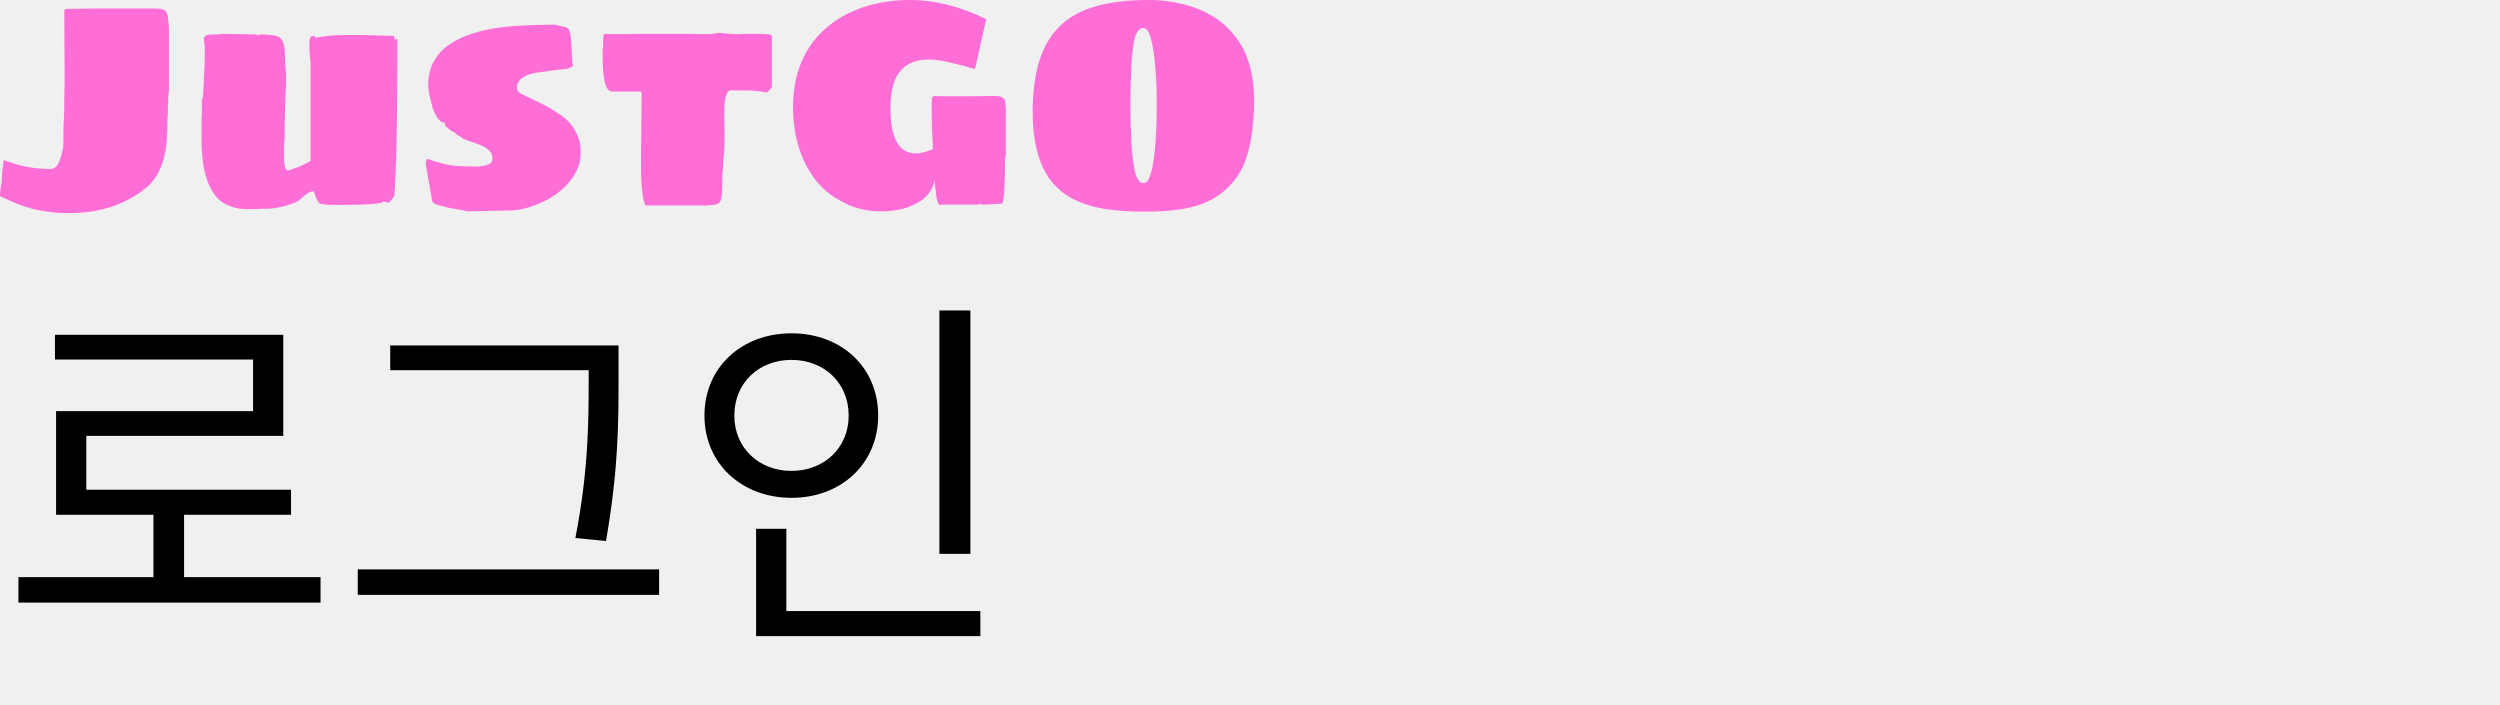
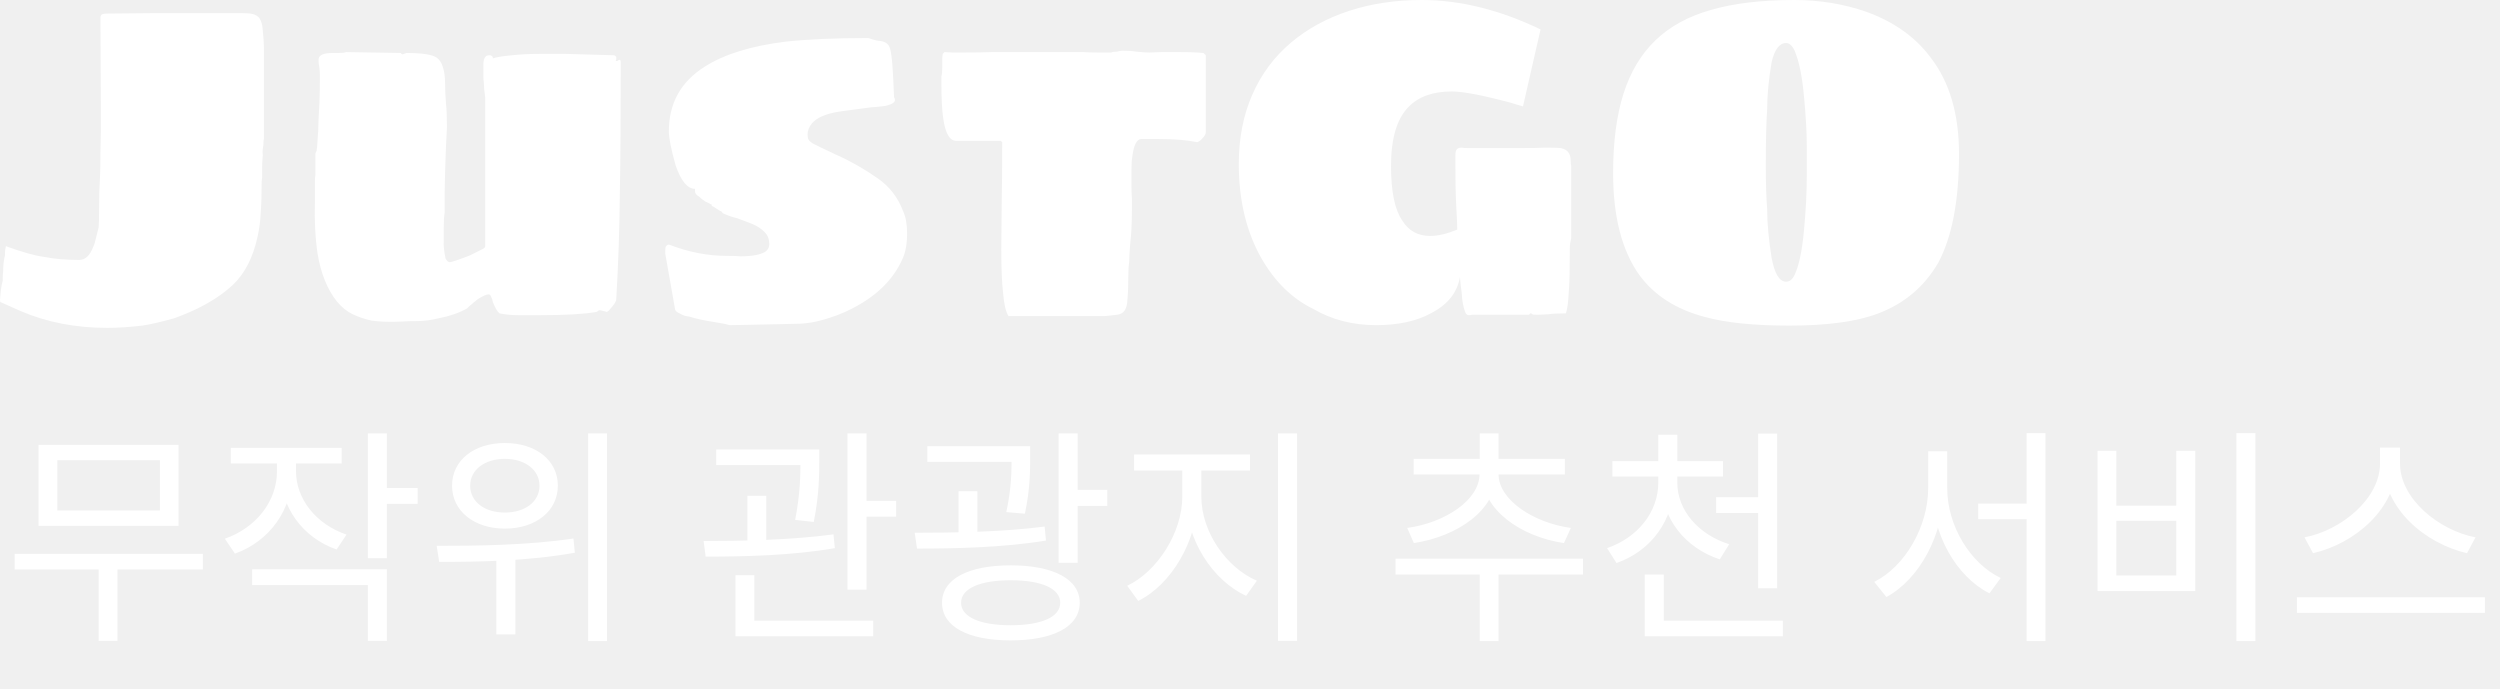
- <svg xmlns="http://www.w3.org/2000/svg" width="305" height="86" viewBox="0 0 305 86" fill="none">
-   <path d="M11.116 25.82C10.107 25.94 9.193 26 8.372 26C5.909 26 3.658 25.557 1.618 24.671L0.035 23.953C0.012 23.929 0 23.869 0 23.773L0.07 22.983C0.117 22.648 0.164 22.409 0.211 22.265C0.211 21.93 0.223 21.679 0.246 21.511C0.246 21.056 0.293 20.637 0.387 20.254C0.387 19.967 0.399 19.787 0.422 19.715C0.446 19.644 0.457 19.584 0.457 19.536C0.481 19.488 0.492 19.488 0.492 19.536C1.735 19.991 2.697 20.266 3.377 20.362C4.198 20.529 5.136 20.613 6.191 20.613C6.66 20.613 7.023 20.266 7.281 19.572C7.352 19.452 7.434 19.177 7.528 18.746C7.645 18.267 7.703 18.028 7.703 18.028C7.727 17.788 7.739 17.333 7.739 16.663C7.739 15.633 7.762 14.772 7.809 14.077C7.832 13.598 7.844 12.916 7.844 12.03L7.879 10.379V8.834L7.844 1.436C7.844 1.293 7.879 1.197 7.95 1.149C8.043 1.101 8.172 1.077 8.337 1.077L11.995 1.041H18.924C19.276 1.041 19.546 1.065 19.733 1.113C19.945 1.161 20.12 1.269 20.261 1.436C20.402 1.676 20.484 1.939 20.507 2.227C20.578 2.945 20.613 3.448 20.613 3.735V11.025C20.589 11.073 20.578 11.168 20.578 11.312C20.578 11.456 20.566 11.575 20.543 11.671C20.519 11.815 20.507 11.959 20.507 12.102C20.531 12.246 20.531 12.389 20.507 12.533C20.484 12.725 20.472 13 20.472 13.359V14.077L20.437 14.401C20.437 15.358 20.413 16.16 20.367 16.807C20.343 17.453 20.261 18.099 20.12 18.746C19.769 20.422 19.112 21.715 18.151 22.624C17.025 23.678 15.501 24.552 13.578 25.246C12.569 25.533 11.749 25.725 11.116 25.82Z" fill="#FF6DD6" />
-   <path d="M31.421 25.497C30.483 25.545 29.685 25.521 29.029 25.425C28.489 25.306 27.997 25.138 27.551 24.923C27.106 24.707 26.695 24.372 26.32 23.917C25.57 22.959 25.066 21.703 24.808 20.146C24.62 18.878 24.55 17.489 24.596 15.981V14.401C24.596 14.185 24.608 14.018 24.632 13.898V12.174L24.737 11.923C24.737 11.899 24.737 11.863 24.737 11.815C24.761 11.767 24.772 11.683 24.772 11.563C24.843 10.702 24.878 10.007 24.878 9.481L24.948 8.152C24.972 7.553 24.983 6.859 24.983 6.069C24.983 5.758 24.972 5.542 24.948 5.423C24.901 5.135 24.878 4.908 24.878 4.74C24.878 4.381 25.241 4.202 25.968 4.202H26.461C26.742 4.202 26.93 4.178 27.024 4.13L31.315 4.202C31.315 4.202 31.327 4.226 31.35 4.273C31.397 4.297 31.432 4.309 31.456 4.309L31.737 4.202C32.956 4.202 33.742 4.321 34.094 4.561C34.328 4.728 34.492 4.98 34.586 5.315C34.704 5.65 34.762 6.105 34.762 6.68C34.762 7.063 34.786 7.589 34.833 8.26C34.879 8.595 34.903 9.122 34.903 9.84V10.199C34.856 10.893 34.809 12.03 34.762 13.611L34.727 15.334V16.878C34.68 17.166 34.657 17.549 34.657 18.028V19.105C34.633 19.44 34.68 19.907 34.797 20.506C34.915 20.697 35.02 20.793 35.114 20.793C35.255 20.793 35.782 20.613 36.697 20.254L37.541 19.823C37.776 19.727 37.893 19.632 37.893 19.536V7.721C37.822 7.218 37.787 6.823 37.787 6.536C37.764 6.416 37.752 6.237 37.752 5.997V5.099C37.752 4.812 37.811 4.609 37.928 4.489C37.975 4.417 38.092 4.381 38.28 4.381C38.327 4.381 38.373 4.405 38.42 4.453C38.467 4.477 38.491 4.513 38.491 4.561V4.633C38.725 4.537 39.23 4.453 40.003 4.381C40.636 4.309 41.34 4.273 42.114 4.273H44.224L47.918 4.381C47.965 4.381 48 4.393 48.023 4.417C48.07 4.441 48.094 4.465 48.094 4.489C48.117 4.489 48.129 4.501 48.129 4.525C48.129 4.549 48.129 4.561 48.129 4.561V4.74C48.105 4.74 48.094 4.776 48.094 4.848L48.27 4.812C48.293 4.764 48.328 4.74 48.375 4.74C48.446 4.74 48.481 4.8 48.481 4.92C48.481 9.11 48.457 12.593 48.41 15.37C48.387 18.123 48.293 20.913 48.129 23.738C48.129 23.857 48.035 24.037 47.847 24.276C47.754 24.396 47.672 24.492 47.601 24.564C47.578 24.611 47.543 24.647 47.496 24.671C47.449 24.695 47.414 24.719 47.39 24.743C47.367 24.719 47.285 24.695 47.144 24.671C47.003 24.623 46.886 24.599 46.792 24.599L46.687 24.671C46.64 24.719 46.593 24.743 46.546 24.743C45.608 24.911 44.131 24.994 42.114 24.994H40.566C39.98 24.994 39.464 24.947 39.018 24.851C38.854 24.731 38.678 24.432 38.491 23.953C38.467 23.785 38.42 23.642 38.35 23.522C38.303 23.402 38.245 23.343 38.174 23.343C37.987 23.343 37.694 23.474 37.295 23.738C37.248 23.785 37.178 23.845 37.084 23.917C37.013 23.965 36.943 24.025 36.873 24.097C36.685 24.24 36.556 24.36 36.486 24.456C35.853 24.815 35.102 25.078 34.235 25.246C33.648 25.39 33.109 25.461 32.617 25.461C32.077 25.461 31.678 25.473 31.421 25.497Z" fill="#FF6DD6" />
-   <path d="M56.564 25.677L55.755 25.533C54.981 25.413 54.336 25.27 53.82 25.102C53.539 25.078 53.293 24.994 53.082 24.851C52.894 24.779 52.777 24.683 52.73 24.564L51.956 20.11V19.931C51.956 19.763 51.968 19.644 51.991 19.572C52.038 19.476 52.12 19.416 52.238 19.392C53.762 19.991 55.263 20.29 56.74 20.29C57.209 20.29 57.572 20.302 57.831 20.326C58.722 20.326 59.367 20.206 59.765 19.967C59.976 19.823 60.082 19.62 60.082 19.356C60.082 18.973 59.964 18.662 59.73 18.423C59.495 18.159 59.155 17.932 58.71 17.74L57.584 17.309C57.256 17.238 56.881 17.106 56.459 16.914C56.459 16.89 56.447 16.878 56.423 16.878C56.4 16.855 56.377 16.819 56.353 16.771C56.259 16.747 56.06 16.627 55.755 16.412L55.544 16.304C55.591 16.304 55.614 16.292 55.614 16.268C55.614 16.244 55.579 16.22 55.509 16.196C55.438 16.148 55.298 16.076 55.087 15.981C54.899 15.861 54.735 15.729 54.594 15.586C54.383 15.466 54.278 15.322 54.278 15.155V14.975C53.691 14.975 53.187 14.353 52.765 13.108C52.413 11.839 52.238 10.941 52.238 10.414C52.238 8.188 53.176 6.476 55.052 5.279C56.576 4.297 58.675 3.639 61.348 3.304C63.083 3.112 65.241 3.017 67.82 3.017C68.149 3.136 68.407 3.208 68.594 3.232C69.016 3.256 69.298 3.4 69.438 3.663C69.509 3.783 69.567 4.022 69.614 4.381C69.685 4.764 69.755 5.878 69.825 7.721C69.872 7.769 69.896 7.841 69.896 7.936C69.896 8.128 69.638 8.284 69.122 8.403C68.559 8.475 68.195 8.511 68.031 8.511L67.222 8.619C66.308 8.738 65.71 8.822 65.428 8.87C64.467 9.038 63.799 9.337 63.423 9.768C63.189 10.055 63.072 10.354 63.072 10.666C63.072 10.833 63.095 10.965 63.142 11.061C63.189 11.156 63.306 11.264 63.494 11.384C63.705 11.504 64.314 11.803 65.323 12.282C66.402 12.761 67.48 13.383 68.559 14.149C69.474 14.796 70.13 15.658 70.529 16.735C70.74 17.19 70.845 17.788 70.845 18.53C70.845 19.201 70.763 19.775 70.599 20.254C69.99 21.834 68.84 23.127 67.152 24.133C66.355 24.611 65.522 24.983 64.654 25.246C63.787 25.533 62.954 25.677 62.157 25.677L56.986 25.785L56.564 25.677Z" fill="#FF6DD6" />
-   <path d="M78.764 25.066C78.553 24.731 78.412 24.121 78.342 23.235C78.248 22.445 78.201 21.296 78.201 19.787L78.236 15.837C78.26 14.879 78.272 13.359 78.272 11.276L78.166 11.168H74.684C74.168 11.168 73.828 10.57 73.664 9.373C73.57 8.727 73.523 7.781 73.523 6.536V6.069C73.57 5.901 73.593 5.638 73.593 5.279V4.561L73.628 4.273L73.769 4.13L74.402 4.166H75.106C76.138 4.166 76.923 4.154 77.463 4.13H84.603C84.908 4.154 85.342 4.166 85.905 4.166H86.784C86.878 4.118 87.03 4.094 87.241 4.094C87.406 4.046 87.558 4.022 87.699 4.022C88.144 4.022 88.484 4.046 88.719 4.094C89.188 4.142 89.539 4.166 89.774 4.166L90.689 4.13H92.06C92.764 4.13 93.245 4.142 93.502 4.166L93.995 4.202C94.019 4.226 94.054 4.262 94.1 4.309C94.147 4.333 94.171 4.357 94.171 4.381V10.486C94.171 10.63 94.089 10.786 93.925 10.953C93.784 11.121 93.643 11.228 93.502 11.276C92.729 11.109 91.72 11.025 90.477 11.025H89.141C88.789 11.025 88.555 11.48 88.437 12.389C88.39 12.653 88.367 13.036 88.367 13.539V14.616C88.367 15.095 88.379 15.454 88.402 15.693V16.699C88.402 17.68 88.355 18.59 88.261 19.428C88.215 20.051 88.191 20.506 88.191 20.793C88.144 21.08 88.121 21.475 88.121 21.978C88.121 22.696 88.097 23.295 88.05 23.773C88.027 24.516 87.757 24.911 87.241 24.959C86.678 25.03 86.35 25.066 86.256 25.066H78.764Z" fill="#FF6DD6" />
-   <path d="M107.478 25.785C105.649 25.785 104.008 25.354 102.554 24.492C100.912 23.678 99.564 22.337 98.509 20.47C97.336 18.363 96.75 15.873 96.75 13C96.75 10.965 97.102 9.134 97.805 7.506C98.509 5.878 99.517 4.501 100.83 3.376C102.12 2.274 103.633 1.436 105.368 0.862C107.103 0.287 108.991 0 111.031 0C114.033 0 117.128 0.778 120.318 2.334L118.946 8.439C118.782 8.391 118.582 8.331 118.348 8.26C118.137 8.188 117.89 8.116 117.609 8.044C116.319 7.709 115.37 7.494 114.76 7.398C114.197 7.302 113.74 7.254 113.388 7.254C111.911 7.254 110.785 7.661 110.011 8.475C109.097 9.409 108.639 10.977 108.639 13.18C108.639 15.191 108.932 16.627 109.519 17.489C110.011 18.303 110.738 18.71 111.7 18.71C112.309 18.71 113.013 18.542 113.81 18.207C113.81 17.824 113.787 17.25 113.74 16.483L113.705 15.693C113.681 15.143 113.669 14.329 113.669 13.251V12.282C113.669 12.066 113.705 11.923 113.775 11.851C113.845 11.755 113.974 11.707 114.162 11.707C114.232 11.731 114.432 11.743 114.76 11.743H118.488C119.591 11.743 120.318 11.731 120.669 11.707C121.302 11.707 121.713 11.719 121.9 11.743C122.205 11.815 122.405 11.935 122.498 12.102C122.616 12.246 122.674 12.485 122.674 12.82C122.674 12.94 122.686 13.048 122.709 13.144V18.925C122.686 19.021 122.663 19.129 122.639 19.249C122.616 19.368 122.604 19.5 122.604 19.644V19.823C122.604 21.331 122.581 22.385 122.534 22.983C122.487 23.965 122.405 24.587 122.287 24.851C121.678 24.851 121.22 24.875 120.916 24.923L120.142 24.959H120.036C119.825 24.959 119.708 24.947 119.684 24.923C119.661 24.899 119.637 24.887 119.614 24.887C119.614 24.863 119.614 24.851 119.614 24.851H119.509C119.485 24.875 119.462 24.899 119.438 24.923C119.438 24.947 119.438 24.959 119.438 24.959H114.971C114.901 24.983 114.807 24.994 114.689 24.994C114.596 24.994 114.514 24.923 114.443 24.779C114.279 24.348 114.185 23.833 114.162 23.235C114.115 22.948 114.068 22.529 114.021 21.978C113.81 23.199 113.071 24.145 111.805 24.815C110.656 25.461 109.214 25.785 107.478 25.785Z" fill="#FF6DD6" />
-   <path d="M139.774 25.82C136.983 25.82 134.779 25.593 133.161 25.138C130.91 24.54 129.198 23.426 128.025 21.798C126.665 19.859 125.985 17.166 125.985 13.718C125.985 11.252 126.255 9.157 126.794 7.434C127.334 5.71 128.166 4.297 129.292 3.196C130.417 2.095 131.86 1.293 133.618 0.79C135.401 0.263 137.57 0 140.126 0C142.119 0 143.995 0.311 145.754 0.934C147.911 1.724 149.588 2.933 150.784 4.561C152.261 6.5 153 9.05 153 12.21C153 15.897 152.461 18.77 151.382 20.829C150.303 22.72 148.744 24.061 146.704 24.851C145.039 25.497 142.729 25.82 139.774 25.82ZM139.493 22.337C139.774 22.337 139.997 22.157 140.161 21.798C140.513 21.032 140.759 19.823 140.9 18.171C141.04 16.663 141.111 15.239 141.111 13.898V11.563C141.111 10.51 141.04 9.229 140.9 7.721C140.759 6.093 140.513 4.86 140.161 4.022C139.973 3.615 139.751 3.412 139.493 3.412C138.977 3.412 138.601 3.914 138.367 4.92C138.132 6.308 138.015 7.565 138.015 8.691C137.945 9.648 137.91 11.145 137.91 13.18C137.91 14.544 137.945 15.669 138.015 16.555C138.015 17.68 138.132 18.985 138.367 20.47C138.601 21.715 138.977 22.337 139.493 22.337Z" fill="#FF6DD6" />
-   <path d="M2.25 70.41H39.105V73.515H2.25V70.41ZM18.72 61.68H22.455V71.715H18.72V61.68ZM6.705 40.845H34.56V53.175H10.53V61.32H6.84V50.16H30.87V43.86H6.705V40.845ZM6.84 59.745H35.505V62.805H6.84V59.745ZM47.606 42.15H73.796V45.165H47.606V42.15ZM43.647 69.465H80.412V72.57H43.647V69.465ZM71.817 42.15H75.462V46.2C75.462 51.42 75.462 57.225 73.931 66L70.197 65.64C71.817 57.315 71.817 51.24 71.817 46.2V42.15ZM114.608 37.875H118.388V67.575H114.608V37.875ZM92.243 74.55H119.603V77.61H92.243V74.55ZM92.243 64.515H95.933V75.585H92.243V64.515ZM96.563 40.665C102.638 40.665 107.138 44.805 107.138 50.7C107.138 56.55 102.638 60.735 96.563 60.735C90.488 60.735 85.943 56.55 85.943 50.7C85.943 44.805 90.488 40.665 96.563 40.665ZM96.563 43.905C92.603 43.905 89.588 46.695 89.588 50.7C89.588 54.66 92.603 57.45 96.563 57.45C100.523 57.45 103.538 54.66 103.538 50.7C103.538 46.695 100.523 43.905 96.563 43.905Z" fill="black" />
+ <svg xmlns="http://www.w3.org/2000/svg" width="305" height="84" viewBox="0 0 305 84" fill="none">
+   <path d="M17.363 39.724C15.788 39.908 14.36 40 13.078 40C9.231 40 5.715 39.319 2.528 37.956L0.055 36.851C0.018 36.814 0 36.722 0 36.575L0.11 35.359C0.183 34.843 0.256 34.475 0.33 34.254C0.33 33.739 0.348 33.352 0.385 33.094C0.385 32.394 0.458 31.75 0.604 31.16C0.604 30.718 0.623 30.442 0.659 30.331C0.696 30.221 0.714 30.129 0.714 30.055C0.751 29.982 0.769 29.982 0.769 30.055C2.711 30.755 4.213 31.179 5.275 31.326C6.557 31.584 8.022 31.713 9.671 31.713C10.403 31.713 10.971 31.179 11.374 30.11C11.484 29.926 11.612 29.503 11.759 28.84C11.942 28.103 12.034 27.735 12.034 27.735C12.07 27.366 12.088 26.667 12.088 25.635C12.088 24.052 12.125 22.726 12.198 21.657C12.235 20.921 12.253 19.871 12.253 18.508L12.308 15.967V13.591L12.253 2.21C12.253 1.989 12.308 1.842 12.418 1.768C12.565 1.694 12.766 1.657 13.023 1.657L18.737 1.602H29.562C30.111 1.602 30.532 1.639 30.826 1.713C31.155 1.786 31.43 1.952 31.65 2.21C31.869 2.578 31.998 2.983 32.034 3.425C32.144 4.53 32.199 5.304 32.199 5.746V16.961C32.163 17.035 32.144 17.182 32.144 17.403C32.144 17.624 32.126 17.808 32.089 17.956C32.053 18.177 32.034 18.398 32.034 18.619C32.071 18.84 32.071 19.061 32.034 19.282C31.998 19.576 31.979 20 31.979 20.552V21.657L31.924 22.155C31.924 23.628 31.888 24.862 31.814 25.856C31.778 26.851 31.65 27.845 31.43 28.84C30.88 31.418 29.855 33.407 28.353 34.807C26.595 36.427 24.213 37.772 21.21 38.84C19.634 39.282 18.352 39.576 17.363 39.724Z" fill="white" />
+   <path d="M49.082 39.227C47.617 39.3 46.371 39.263 45.345 39.116C44.503 38.932 43.733 38.674 43.038 38.343C42.342 38.011 41.7 37.495 41.114 36.796C39.942 35.322 39.155 33.389 38.752 30.994C38.459 29.042 38.349 26.906 38.422 24.586V22.155C38.422 21.823 38.44 21.565 38.477 21.381V18.729L38.642 18.343C38.642 18.306 38.642 18.25 38.642 18.177C38.678 18.103 38.697 17.974 38.697 17.79C38.807 16.464 38.861 15.396 38.861 14.586L38.971 12.541C39.008 11.621 39.026 10.553 39.026 9.337C39.026 8.858 39.008 8.527 38.971 8.343C38.898 7.901 38.861 7.551 38.861 7.293C38.861 6.74 39.429 6.464 40.565 6.464H41.334C41.774 6.464 42.067 6.427 42.213 6.354L48.917 6.464C48.917 6.464 48.935 6.501 48.972 6.575C49.045 6.611 49.1 6.63 49.137 6.63L49.576 6.464C51.481 6.464 52.708 6.648 53.258 7.017C53.624 7.274 53.88 7.661 54.027 8.177C54.21 8.692 54.302 9.392 54.302 10.276C54.302 10.866 54.338 11.676 54.412 12.707C54.485 13.223 54.522 14.033 54.522 15.138V15.691C54.448 16.759 54.375 18.508 54.302 20.939L54.247 23.591V25.967C54.173 26.409 54.137 26.998 54.137 27.735V29.392C54.1 29.908 54.173 30.626 54.357 31.547C54.54 31.842 54.705 31.989 54.851 31.989C55.071 31.989 55.895 31.713 57.324 31.16L58.643 30.497C59.009 30.35 59.192 30.203 59.192 30.055V11.879C59.082 11.105 59.027 10.497 59.027 10.055C58.991 9.871 58.972 9.595 58.972 9.227V7.845C58.972 7.403 59.064 7.09 59.247 6.906C59.32 6.796 59.503 6.74 59.797 6.74C59.87 6.74 59.943 6.777 60.016 6.851C60.09 6.888 60.126 6.943 60.126 7.017V7.127C60.492 6.98 61.28 6.851 62.489 6.74C63.478 6.63 64.577 6.575 65.786 6.575H69.083L74.852 6.74C74.925 6.74 74.98 6.759 75.017 6.796C75.09 6.832 75.127 6.869 75.127 6.906C75.163 6.906 75.182 6.924 75.182 6.961C75.182 6.998 75.182 7.017 75.182 7.017V7.293C75.145 7.293 75.127 7.348 75.127 7.459L75.401 7.403C75.438 7.33 75.493 7.293 75.566 7.293C75.676 7.293 75.731 7.385 75.731 7.569C75.731 14.015 75.695 19.374 75.621 23.646C75.585 27.882 75.438 32.173 75.182 36.519C75.182 36.703 75.035 36.98 74.742 37.348C74.596 37.532 74.467 37.68 74.358 37.79C74.321 37.864 74.266 37.919 74.193 37.956C74.119 37.993 74.064 38.029 74.028 38.066C73.991 38.029 73.863 37.993 73.643 37.956C73.423 37.882 73.24 37.845 73.094 37.845L72.929 37.956C72.856 38.029 72.782 38.066 72.709 38.066C71.244 38.324 68.936 38.453 65.786 38.453H63.368C62.452 38.453 61.646 38.379 60.95 38.232C60.694 38.048 60.419 37.587 60.126 36.851C60.09 36.593 60.016 36.372 59.906 36.188C59.833 36.004 59.742 35.912 59.632 35.912C59.339 35.912 58.881 36.114 58.258 36.519C58.185 36.593 58.075 36.685 57.928 36.796C57.818 36.869 57.709 36.961 57.599 37.072C57.306 37.293 57.104 37.477 56.994 37.624C56.005 38.177 54.833 38.582 53.477 38.84C52.562 39.061 51.719 39.171 50.95 39.171C50.107 39.171 49.485 39.19 49.082 39.227Z" fill="white" />
+   <path d="M88.358 39.503L87.095 39.282C85.886 39.098 84.878 38.877 84.073 38.619C83.633 38.582 83.248 38.453 82.919 38.232C82.626 38.121 82.442 37.974 82.369 37.79L81.16 30.939V30.663C81.16 30.405 81.179 30.221 81.215 30.11C81.288 29.963 81.417 29.871 81.6 29.834C83.981 30.755 86.325 31.215 88.633 31.215C89.366 31.215 89.933 31.234 90.337 31.271C91.728 31.271 92.736 31.087 93.359 30.718C93.688 30.497 93.853 30.184 93.853 29.779C93.853 29.19 93.67 28.711 93.304 28.343C92.937 27.937 92.406 27.587 91.71 27.293L89.952 26.63C89.439 26.519 88.853 26.317 88.194 26.022C88.194 25.985 88.175 25.967 88.139 25.967C88.102 25.93 88.065 25.875 88.029 25.801C87.882 25.764 87.571 25.58 87.095 25.249L86.765 25.083C86.838 25.083 86.875 25.064 86.875 25.028C86.875 24.991 86.82 24.954 86.71 24.917C86.6 24.843 86.38 24.733 86.051 24.586C85.757 24.401 85.501 24.199 85.281 23.978C84.952 23.794 84.787 23.573 84.787 23.315V23.039C83.871 23.039 83.083 22.081 82.424 20.166C81.875 18.214 81.6 16.832 81.6 16.022C81.6 12.597 83.065 9.963 85.996 8.122C88.377 6.611 91.655 5.599 95.831 5.083C98.542 4.788 101.912 4.641 105.942 4.641C106.454 4.825 106.857 4.936 107.15 4.972C107.81 5.009 108.249 5.23 108.469 5.635C108.579 5.82 108.671 6.188 108.744 6.74C108.854 7.33 108.964 9.042 109.074 11.879C109.147 11.952 109.183 12.063 109.183 12.21C109.183 12.505 108.78 12.744 107.975 12.928C107.095 13.039 106.528 13.094 106.271 13.094L105.007 13.26C103.579 13.444 102.645 13.573 102.205 13.646C100.703 13.904 99.659 14.365 99.073 15.028C98.707 15.47 98.524 15.93 98.524 16.409C98.524 16.667 98.56 16.869 98.633 17.017C98.707 17.164 98.89 17.33 99.183 17.514C99.513 17.698 100.465 18.158 102.04 18.895C103.725 19.632 105.41 20.589 107.095 21.768C108.524 22.762 109.55 24.088 110.172 25.746C110.502 26.446 110.667 27.366 110.667 28.508C110.667 29.54 110.539 30.424 110.282 31.16C109.33 33.591 107.535 35.58 104.898 37.127C103.652 37.864 102.352 38.435 100.996 38.84C99.641 39.282 98.341 39.503 97.095 39.503L89.018 39.669L88.358 39.503Z" fill="white" />
+   <path d="M123.037 38.563C122.707 38.048 122.487 37.109 122.377 35.746C122.231 34.53 122.157 32.762 122.157 30.442L122.212 24.365C122.249 22.891 122.267 20.552 122.267 17.348L122.102 17.182H116.663C115.857 17.182 115.326 16.262 115.069 14.42C114.923 13.425 114.849 11.97 114.849 10.055V9.337C114.923 9.079 114.959 8.674 114.959 8.122V7.017L115.014 6.575L115.234 6.354L116.223 6.409H117.322C118.934 6.409 120.161 6.39 121.004 6.354H132.158C132.634 6.39 133.312 6.409 134.191 6.409H135.565C135.711 6.335 135.949 6.298 136.279 6.298C136.535 6.225 136.773 6.188 136.993 6.188C137.689 6.188 138.22 6.225 138.587 6.298C139.319 6.372 139.869 6.409 140.235 6.409L141.664 6.354H143.807C144.906 6.354 145.657 6.372 146.06 6.409L146.829 6.464C146.865 6.501 146.92 6.556 146.994 6.63C147.067 6.667 147.104 6.704 147.104 6.74V16.133C147.104 16.354 146.975 16.593 146.719 16.851C146.499 17.109 146.279 17.274 146.06 17.348C144.851 17.09 143.276 16.961 141.334 16.961H139.246C138.697 16.961 138.33 17.661 138.147 19.061C138.074 19.466 138.037 20.055 138.037 20.829V22.486C138.037 23.223 138.056 23.775 138.092 24.144V25.691C138.092 27.201 138.019 28.6 137.872 29.89C137.799 30.847 137.762 31.547 137.762 31.989C137.689 32.431 137.653 33.039 137.653 33.812C137.653 34.917 137.616 35.838 137.543 36.575C137.506 37.716 137.085 38.324 136.279 38.398C135.4 38.508 134.887 38.563 134.74 38.563H123.037Z" fill="white" />
+   <path d="M167.891 39.669C165.034 39.669 162.47 39.005 160.199 37.68C157.634 36.427 155.528 34.365 153.88 31.492C152.048 28.25 151.132 24.42 151.132 20C151.132 16.869 151.682 14.052 152.781 11.547C153.88 9.042 155.455 6.924 157.506 5.193C159.521 3.499 161.884 2.21 164.594 1.326C167.305 0.442 170.254 0 173.441 0C178.13 0 182.965 1.197 187.947 3.591L185.804 12.983C185.548 12.91 185.236 12.818 184.87 12.707C184.54 12.597 184.156 12.486 183.716 12.376C181.701 11.86 180.218 11.528 179.265 11.381C178.386 11.234 177.672 11.16 177.122 11.16C174.815 11.16 173.056 11.786 171.847 13.039C170.419 14.475 169.704 16.888 169.704 20.276C169.704 23.37 170.162 25.58 171.078 26.906C171.847 28.158 172.983 28.785 174.485 28.785C175.437 28.785 176.536 28.527 177.782 28.011C177.782 27.422 177.745 26.538 177.672 25.359L177.617 24.144C177.58 23.297 177.562 22.044 177.562 20.387V18.895C177.562 18.564 177.617 18.343 177.727 18.232C177.837 18.085 178.038 18.011 178.331 18.011C178.441 18.048 178.753 18.066 179.265 18.066H185.09C186.811 18.066 187.947 18.048 188.497 18.011C189.486 18.011 190.127 18.029 190.42 18.066C190.896 18.177 191.207 18.361 191.354 18.619C191.537 18.84 191.629 19.208 191.629 19.724C191.629 19.908 191.647 20.074 191.683 20.221V29.116C191.647 29.263 191.61 29.429 191.574 29.613C191.537 29.797 191.519 30 191.519 30.221V30.497C191.519 32.818 191.482 34.438 191.409 35.359C191.335 36.869 191.207 37.827 191.024 38.232C190.072 38.232 189.357 38.269 188.881 38.343L187.672 38.398H187.507C187.178 38.398 186.995 38.379 186.958 38.343C186.921 38.306 186.885 38.287 186.848 38.287C186.848 38.251 186.848 38.232 186.848 38.232H186.683C186.647 38.269 186.61 38.306 186.573 38.343C186.573 38.379 186.573 38.398 186.573 38.398H179.595C179.485 38.435 179.339 38.453 179.155 38.453C179.009 38.453 178.881 38.343 178.771 38.121C178.514 37.459 178.368 36.667 178.331 35.746C178.258 35.304 178.185 34.659 178.111 33.812C177.782 35.691 176.628 37.145 174.65 38.177C172.855 39.171 170.602 39.669 167.891 39.669Z" fill="white" />
+   <path d="M218.34 39.724C213.981 39.724 210.537 39.374 208.01 38.674C204.493 37.753 201.819 36.041 199.987 33.536C197.863 30.552 196.8 26.409 196.8 21.105C196.8 17.311 197.222 14.088 198.064 11.437C198.907 8.785 200.207 6.611 201.965 4.917C203.724 3.223 205.977 1.989 208.724 1.215C211.508 0.405 214.896 0 218.889 0C222.003 0 224.933 0.479 227.681 1.436C231.051 2.652 233.67 4.512 235.538 7.017C237.846 10 239 13.923 239 18.785C239 24.457 238.157 28.877 236.472 32.044C234.787 34.954 232.351 37.017 229.164 38.232C226.564 39.227 222.955 39.724 218.34 39.724ZM217.9 34.365C218.34 34.365 218.688 34.088 218.944 33.536C219.494 32.357 219.878 30.497 220.098 27.956C220.318 25.635 220.428 23.444 220.428 21.381V17.79C220.428 16.169 220.318 14.199 220.098 11.879C219.878 9.374 219.494 7.477 218.944 6.188C218.651 5.562 218.303 5.249 217.9 5.249C217.094 5.249 216.508 6.022 216.142 7.569C215.776 9.705 215.592 11.639 215.592 13.37C215.483 14.844 215.428 17.145 215.428 20.276C215.428 22.376 215.483 24.107 215.592 25.47C215.592 27.201 215.776 29.208 216.142 31.492C216.508 33.407 217.094 34.365 217.9 34.365Z" fill="white" />
+   <path d="M1.786 67.572H24.746V69.476H1.786V67.572ZM12.034 68.72H14.33V78.184H12.034V68.72ZM4.698 54.272H21.778V64.156H4.698V54.272ZM19.51 56.148H6.994V62.28H19.51V56.148ZM33.788 55.476H35.692V57.52C35.692 62.168 32.892 66.032 28.664 67.544L27.432 65.724C31.268 64.38 33.788 61.132 33.788 57.52V55.476ZM34.208 55.476H36.112V57.492C36.112 60.852 38.548 63.96 42.272 65.22L41.068 67.04C36.896 65.584 34.208 61.86 34.208 57.492V55.476ZM28.16 54.636H41.684V56.54H28.16V54.636ZM44.876 52.872H47.2V68.104H44.876V52.872ZM46.556 59.536H50.952V61.468H46.556V59.536ZM30.764 69.448H47.2V78.184H44.876V71.38H30.764V69.448ZM61.59 54.048C65.37 54.048 68.058 56.148 68.058 59.256C68.058 62.336 65.37 64.492 61.59 64.492C57.838 64.492 55.15 62.336 55.15 59.256C55.15 56.148 57.838 54.048 61.59 54.048ZM61.59 55.98C59.126 55.98 57.362 57.324 57.362 59.256C57.362 61.216 59.126 62.532 61.59 62.532C64.054 62.532 65.818 61.216 65.818 59.256C65.818 57.324 64.054 55.98 61.59 55.98ZM60.554 67.292H62.878V77.4H60.554V67.292ZM71.754 52.872H74.05V78.212H71.754V52.872ZM53.582 68.552L53.274 66.592C57.978 66.592 64.39 66.536 69.962 65.696L70.13 67.432C64.418 68.468 58.202 68.552 53.582 68.552ZM87.377 54.832H98.577V56.736H87.377V54.832ZM91.185 60.488H93.481V66.816H91.185V60.488ZM97.653 54.832H99.949V56.176C99.949 57.828 99.949 60.348 99.277 63.68L97.009 63.428C97.653 60.096 97.653 57.8 97.653 56.176V54.832ZM103.393 52.872H105.717V71.94H103.393V52.872ZM104.653 61.104H109.329V63.036H104.653V61.104ZM89.729 75.72H106.529V77.624H89.729V75.72ZM89.729 70.176H92.025V76.308H89.729V70.176ZM86.089 67.908L85.837 66.004C90.345 66.004 96.561 65.892 101.685 65.192L101.853 66.872C96.589 67.796 90.541 67.908 86.089 67.908ZM113.135 54.44H124.335V56.344H113.135V54.44ZM116.943 59.928H119.239V65.976H116.943V59.928ZM123.411 54.44H125.679V55.812C125.679 57.408 125.679 59.676 125.035 62.672L122.767 62.476C123.411 59.508 123.411 57.408 123.411 55.812V54.44ZM129.151 52.872H131.475V68.664H129.151V52.872ZM130.411 59.76H135.087V61.72H130.411V59.76ZM111.875 66.928L111.595 64.996C116.187 64.996 122.319 64.912 127.443 64.24L127.611 65.948C122.375 66.816 116.383 66.928 111.875 66.928ZM123.299 68.972C128.507 68.972 131.727 70.652 131.727 73.536C131.727 76.448 128.507 78.128 123.299 78.128C118.091 78.128 114.927 76.448 114.927 73.536C114.927 70.652 118.091 68.972 123.299 68.972ZM123.299 70.792C119.547 70.792 117.251 71.8 117.251 73.536C117.251 75.272 119.547 76.28 123.299 76.28C127.079 76.28 129.347 75.272 129.347 73.536C129.347 71.8 127.079 70.792 123.299 70.792ZM144.24 56.484H146.116V60.6C146.116 65.948 142.896 71.324 138.864 73.312L137.52 71.464C141.188 69.728 144.24 64.968 144.24 60.6V56.484ZM144.688 56.484H146.564V60.6C146.564 64.884 149.616 69.252 153.34 70.848L152.024 72.696C147.936 70.792 144.688 65.864 144.688 60.6V56.484ZM138.36 55.448H152.5V57.408H138.36V55.448ZM155.916 52.872H158.24V78.184H155.916V52.872ZM180.528 68.972H182.824V78.212H180.528V68.972ZM170.252 68.16H193.128V70.092H170.252V68.16ZM180.5 57.212H182.544V57.856C182.544 62.224 177.812 65.444 172.492 66.256L171.68 64.408C176.244 63.792 180.5 61.02 180.5 57.856V57.212ZM180.808 57.212H182.824V57.856C182.824 60.992 187.108 63.792 191.644 64.408L190.804 66.256C185.512 65.472 180.808 62.168 180.808 57.856V57.212ZM172.464 55.98H190.916V57.884H172.464V55.98ZM180.528 52.872H182.824V56.652H180.528V52.872ZM202.309 57.632H204.213V58.892C204.213 63.456 201.441 67.208 197.213 68.692L196.065 66.872C199.817 65.584 202.309 62.448 202.309 58.892V57.632ZM202.701 57.632H204.633V58.892C204.633 62.252 207.209 65.22 210.961 66.396L209.813 68.244C205.585 66.844 202.701 63.26 202.701 58.892V57.632ZM196.709 56.26H210.205V58.136H196.709V56.26ZM202.309 53.04H204.633V56.96H202.309V53.04ZM209.365 60.656H215.749V62.588H209.365V60.656ZM214.489 52.9H216.813V71.772H214.489V52.9ZM200.657 75.72H217.513V77.624H200.657V75.72ZM200.657 70.092H202.981V76.756H200.657V70.092ZM241.341 61.44H248.397V63.344H241.341V61.44ZM235.237 55.056H237.141V59.564C237.141 65.248 234.145 70.68 230.141 72.836L228.657 70.988C232.381 69.14 235.237 64.268 235.237 59.564V55.056ZM235.685 55.056H237.561V59.564C237.561 64.184 240.417 68.776 244.085 70.512L242.713 72.388C238.625 70.316 235.685 65.108 235.685 59.564V55.056ZM247.249 52.844H249.545V78.212H247.249V52.844ZM272.838 52.844H275.162V78.212H272.838V52.844ZM255.898 55H258.194V61.692H265.502V55H267.826V72.108H255.898V55ZM258.194 63.54V70.204H265.502V63.54H258.194ZM290.364 54.608H292.38V56.54C292.38 62.056 287.256 66.34 282.188 67.488L281.152 65.556C285.604 64.716 290.364 60.852 290.364 56.54V54.608ZM290.784 54.608H292.8V56.54C292.8 60.88 297.588 64.716 302.012 65.556L300.976 67.488C295.936 66.34 290.784 62.084 290.784 56.54V54.608ZM280.228 72.864H303.16V74.768H280.228V72.864Z" fill="white" />
</svg>
